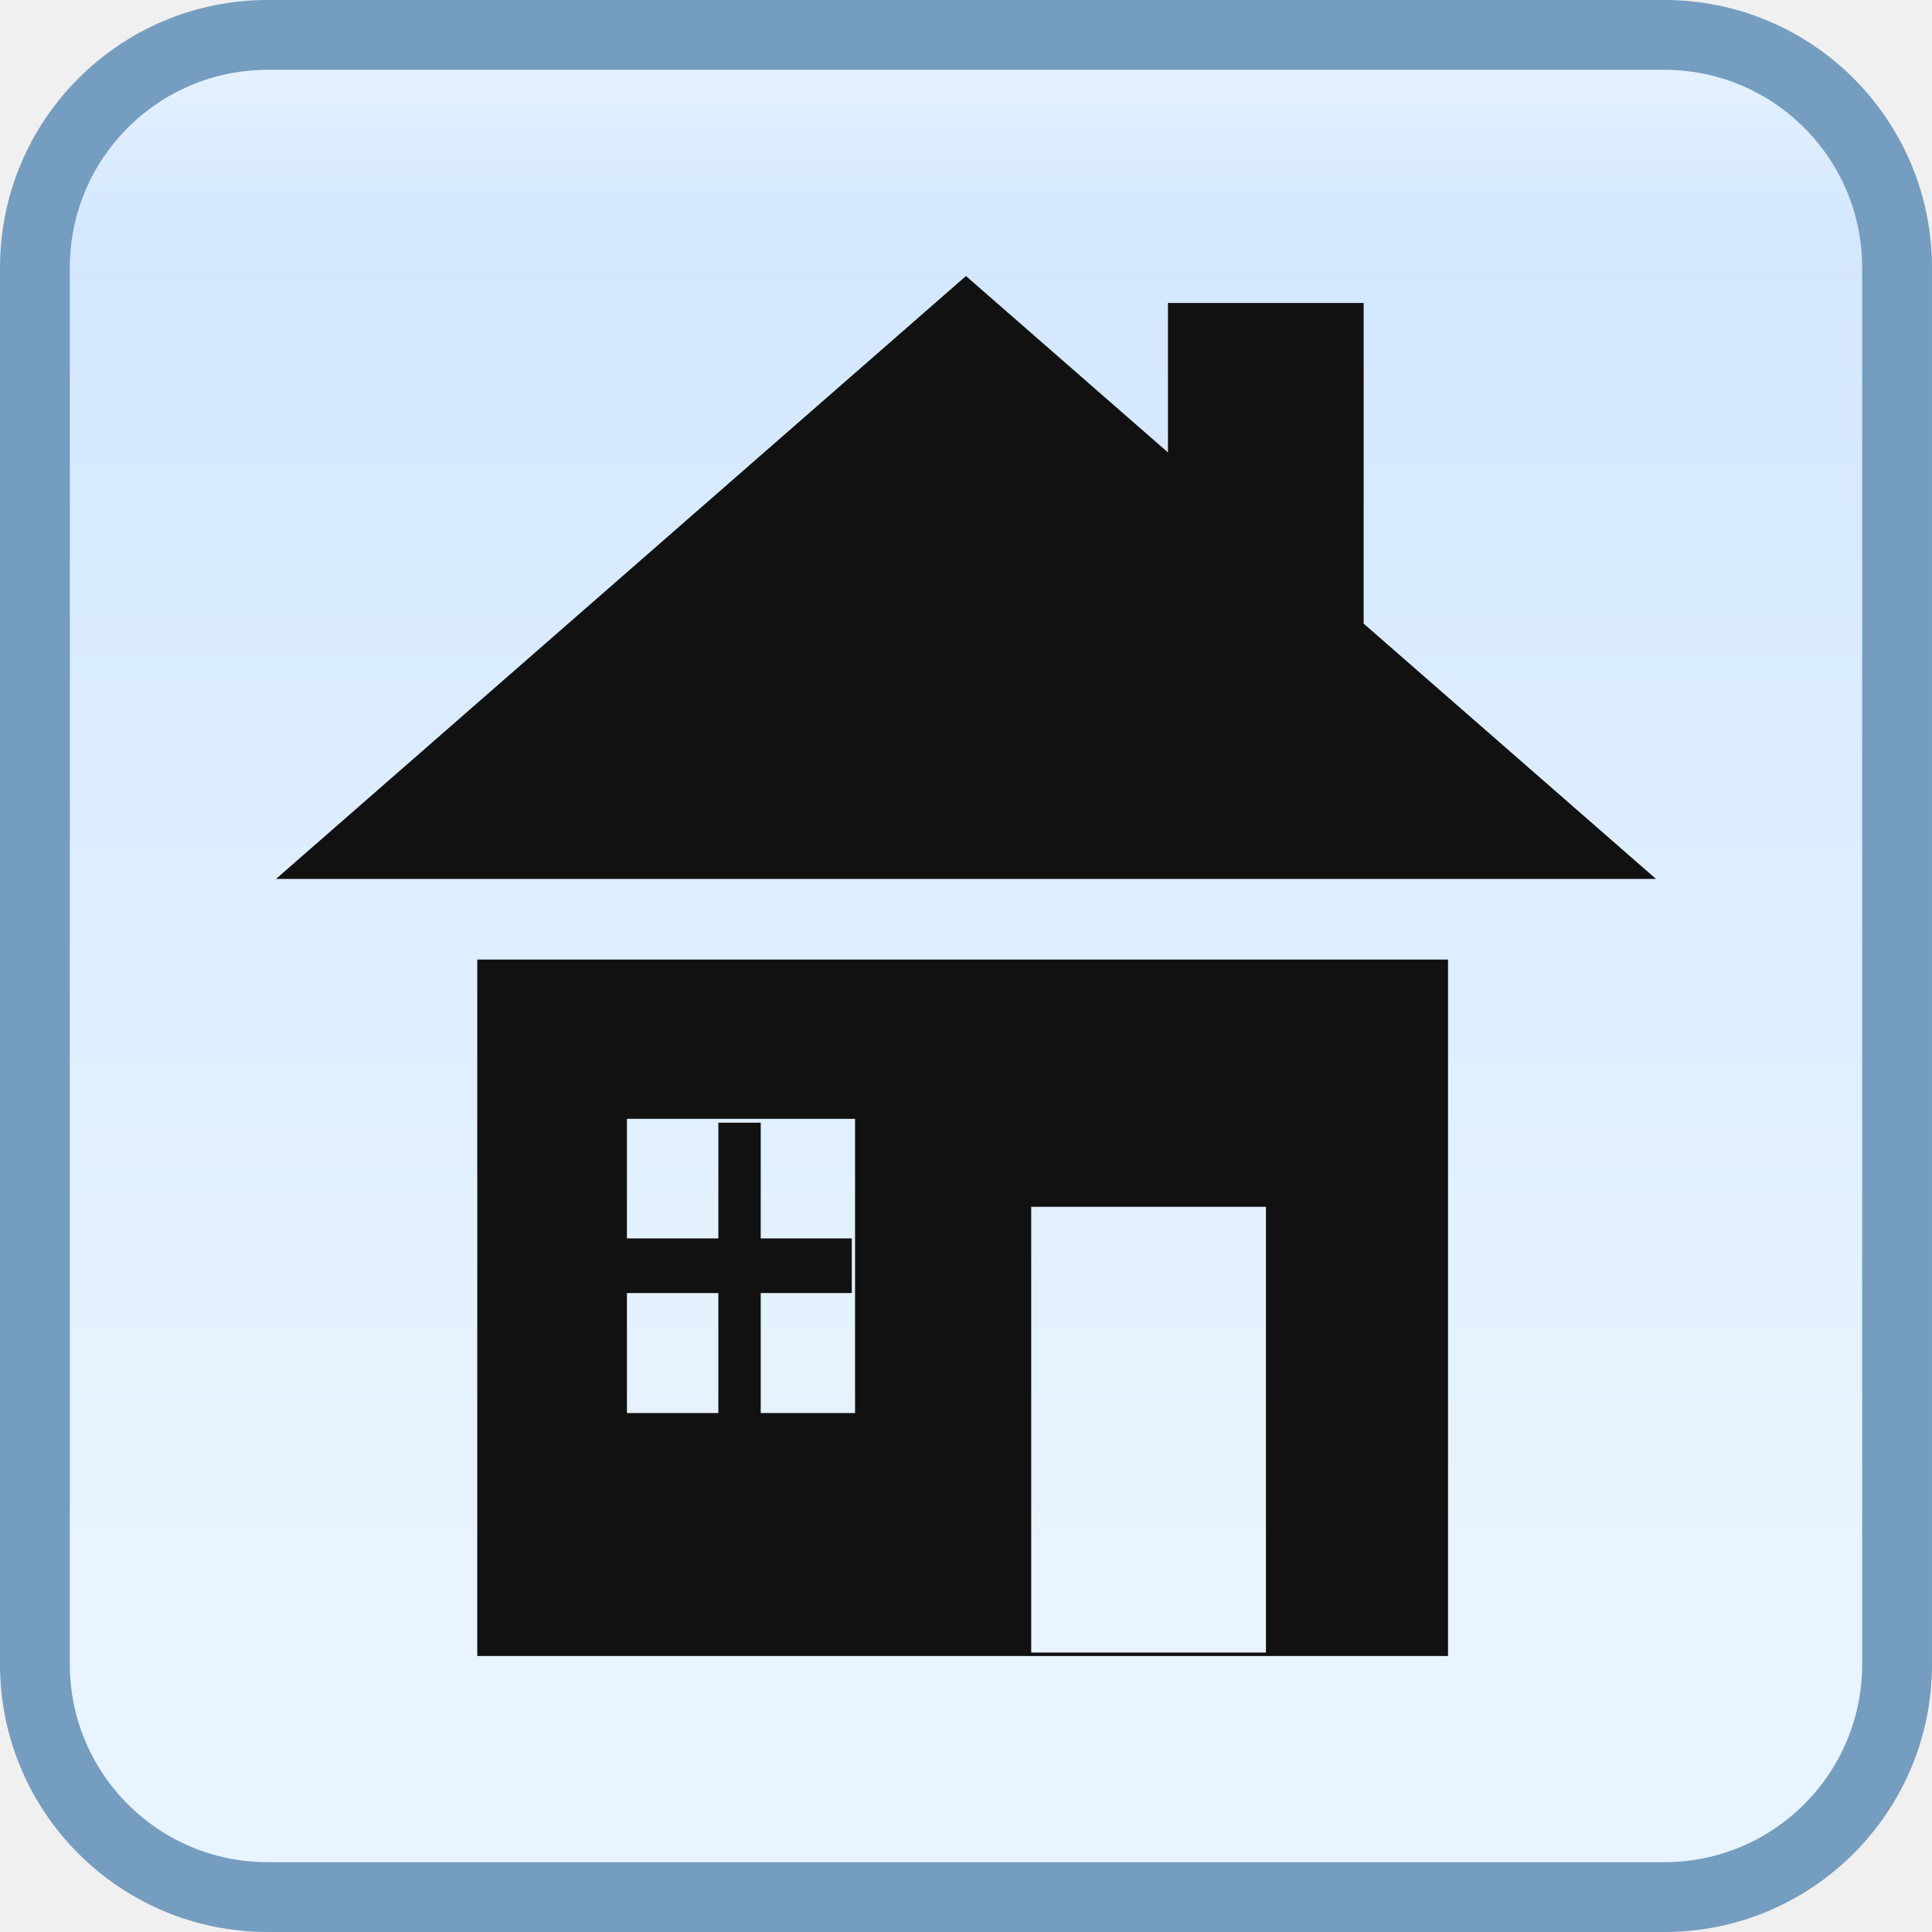
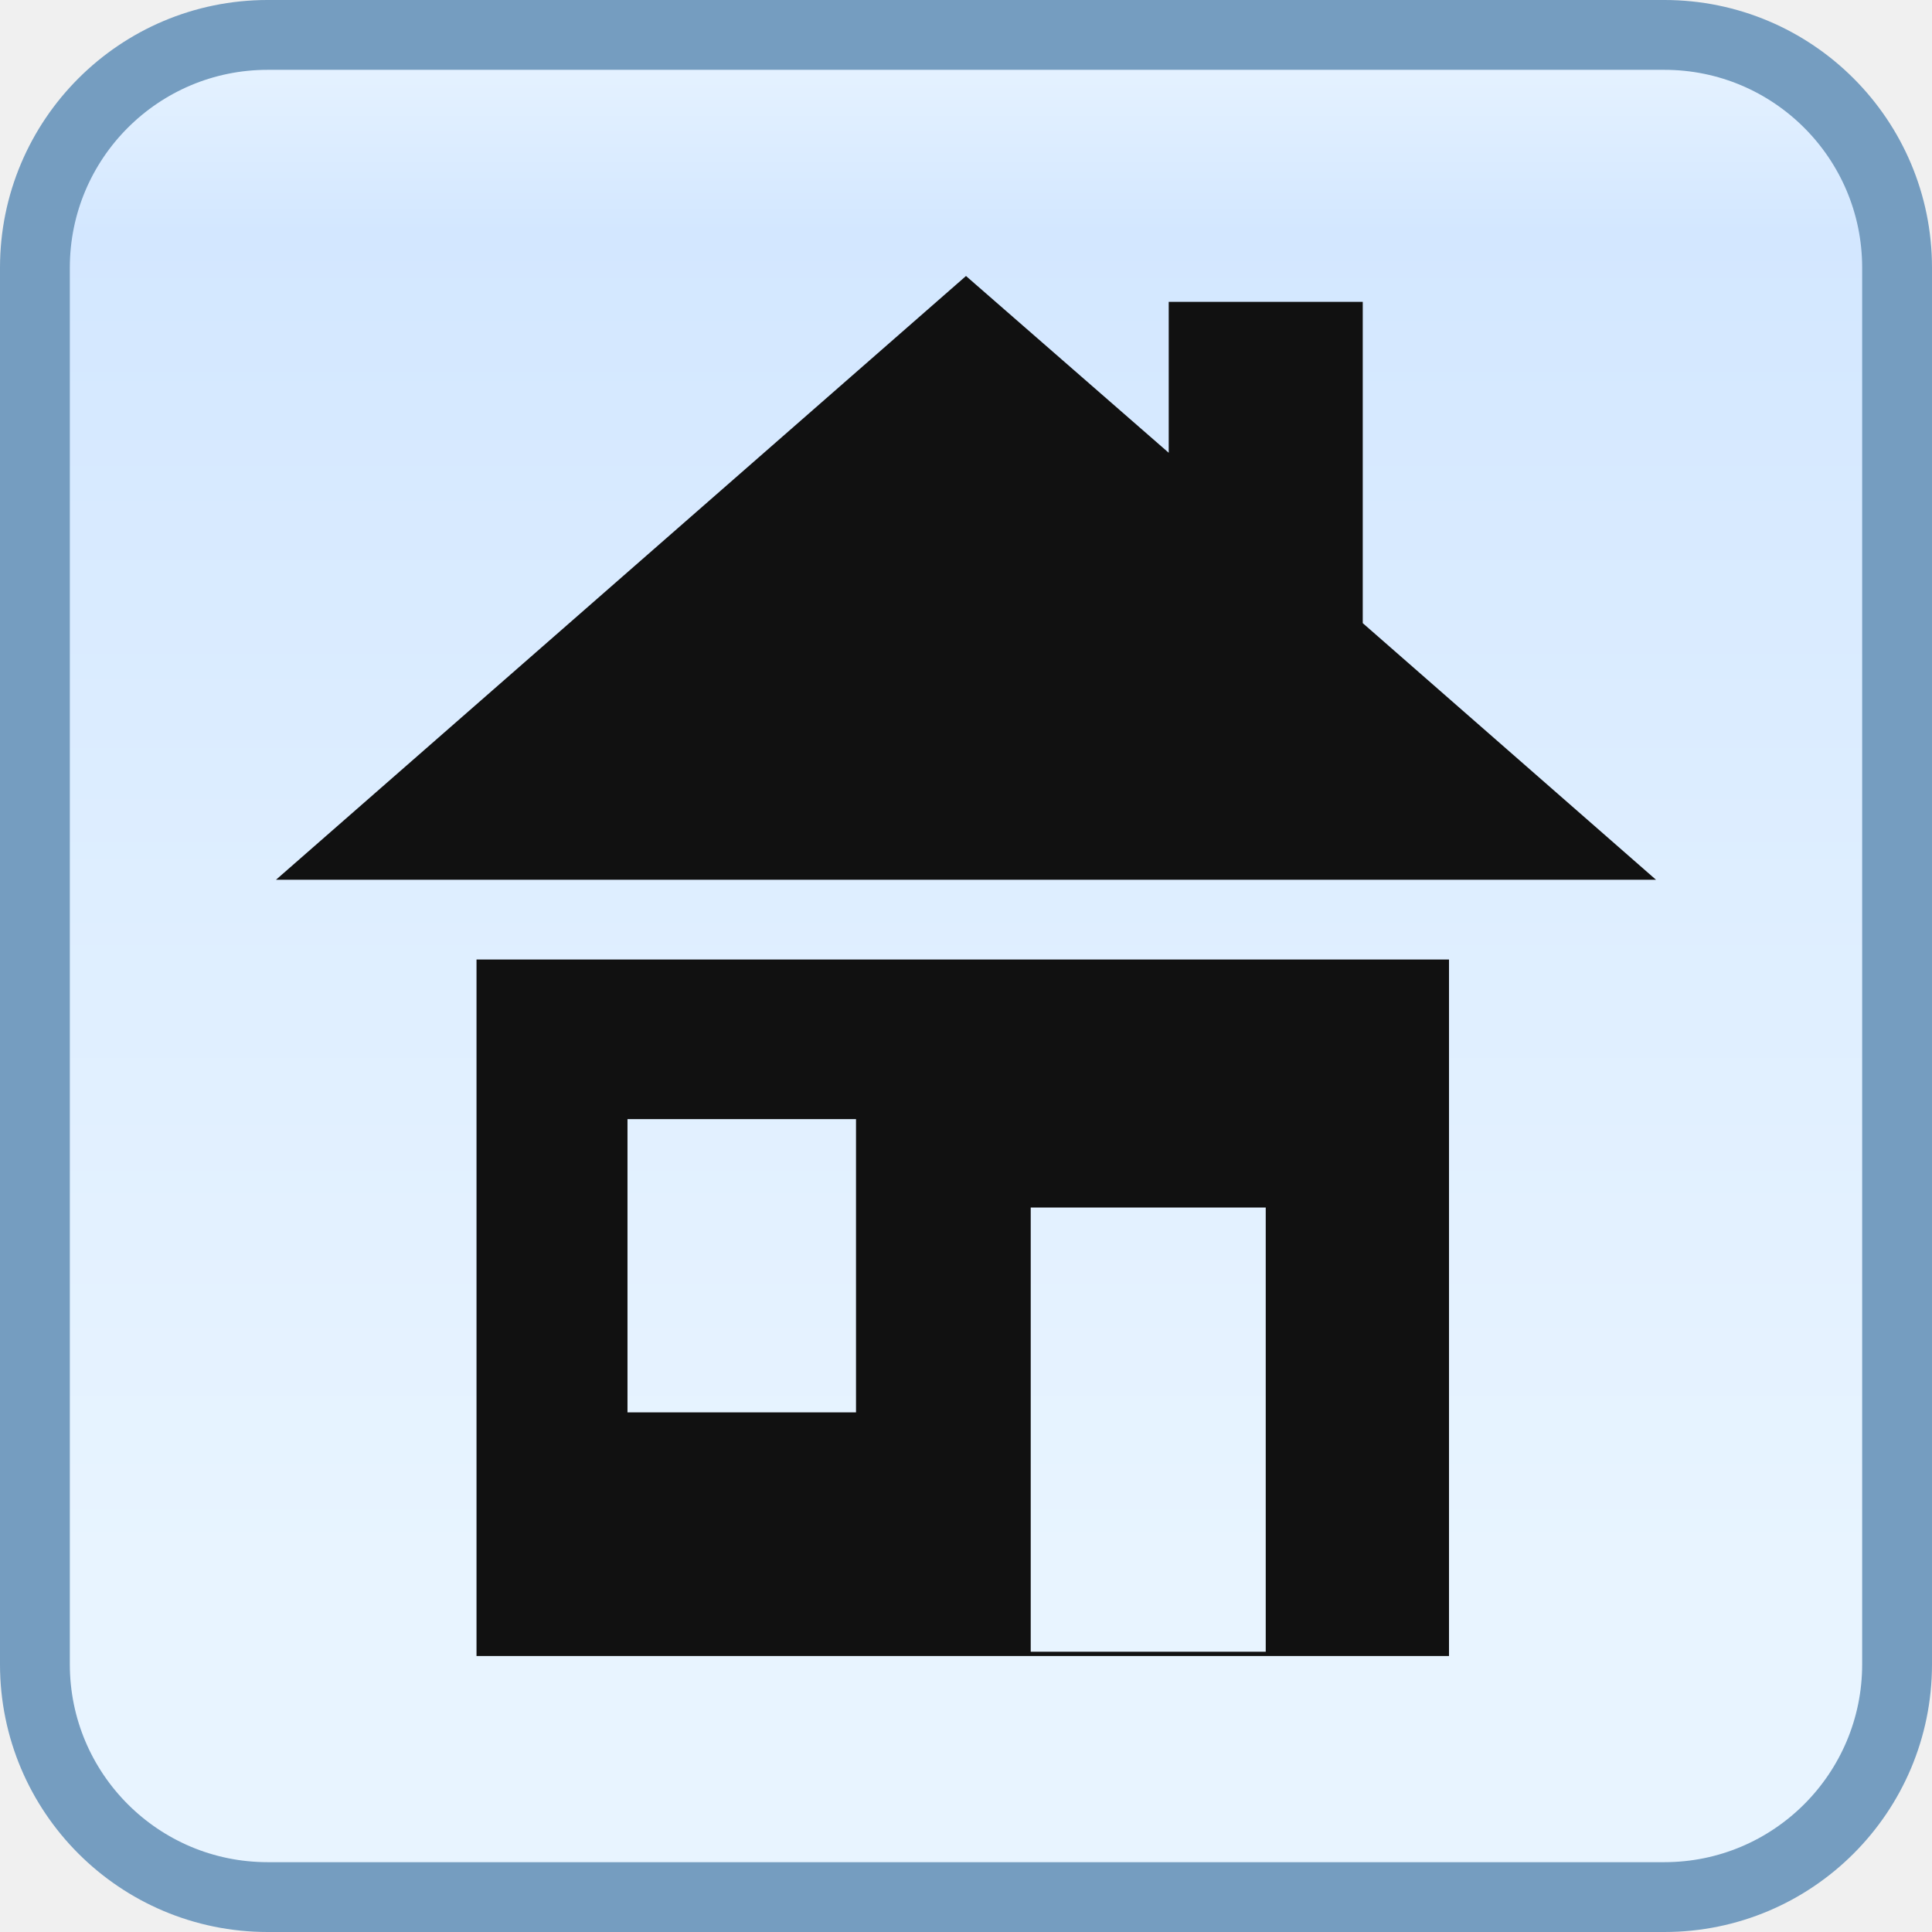
<svg xmlns="http://www.w3.org/2000/svg" xmlns:xlink="http://www.w3.org/1999/xlink" height="28" viewBox="0 0 28 28" width="28" version="1.1" class="testSVG" id="svg2">
  <style type="text/css" id="style6">
.cesium-sceneModePicker-rectButton {
    cursor: pointer;
    -moz-user-select: none;
    -webkit-user-select: none;
    user-select: none;
}
.cesium-sceneModePicker-rectButton .cesium-sceneModePicker-buttonGlow {
    fill: #fff;
    stroke: none;
    filter: url(#sceneMode_blurred);
    display: none;
}
.cesium-sceneModePicker-rectButton:hover .cesium-sceneModePicker-buttonGlow {
    display: block;
}
.cesium-sceneModePicker-rectButton .cesium-sceneModePicker-buttonPath {
    fill: #edffff;
}
.cesium-sceneModePicker-rectButton .cesium-sceneModePicker-buttonMain {
    fill: url(#sceneMode_buttonNormal);
    stroke: #444;
    stroke-width: 1.2;
}
.cesium-sceneModePicker-rectButton:hover .cesium-sceneModePicker-buttonMain {
    fill: url(#sceneMode_buttonHovered);
    stroke: #AEF;
}
.cesium-sceneModePicker-rectButton:active .cesium-sceneModePicker-buttonMain {
    fill: #ABD6FF;
}
.cesium-sceneModePicker-buttonDisabled {
    -moz-user-select: none;
    -webkit-user-select: none;
    user-select: none;
}
.cesium-sceneModePicker-buttonDisabled .cesium-sceneModePicker-buttonMain {
    fill: url(#sceneMode_buttonDisabled);
    stroke: #555;
}
.cesium-sceneModePicker-buttonDisabled .cesium-sceneModePicker-buttonPath {
    fill: #818181;
}
.cesium-sceneModePicker-buttonDisabled .cesium-sceneModePicker-buttonGlow {
    display: none;
}
.cesium-sceneModePicker-buttonToggled .cesium-sceneModePicker-buttonGlow {
    display: block;
    fill: #2E2;
}
.cesium-sceneModePicker-buttonToggled .cesium-sceneModePicker-buttonMain {
    stroke: #2E2;
}
.cesium-sceneModePicker-buttonToggled:hover .cesium-sceneModePicker-buttonGlow {
    fill: #fff;
}
.cesium-sceneModePicker-buttonToggled:hover .cesium-sceneModePicker-buttonMain {
    stroke: #2E2;
}
</style>
  <rect transform="matrix(0.845,0,0,0.8484848,37.18,0)" class="cesium-sceneModePicker-buttonGlow" rx="2" ry="2" height="32" width="32" y="0" x="0" display="none" id="rect8" style="fill:#ffffff;display:none;filter:url(#sceneMode_blurred)" />
  <rect transform="matrix(0.845,0,0,0.8484848,104.78,0)" class="cesium-sceneModePicker-buttonGlow" rx="2" ry="2" height="32" width="32" y="0" x="0" display="none" id="rect12" style="fill:#ffffff;display:none;filter:url(#sceneMode_blurred)" />
  <rect transform="matrix(0.845,0,0,0.8484848,70.98,0)" class="cesium-sceneModePicker-buttonGlow" rx="2" ry="2" height="32" width="32" y="0" x="0" display="none" id="rect16" style="fill:#ffffff;display:none;filter:url(#sceneMode_blurred)" />
  <defs id="defs20">
    <linearGradient id="sceneMode_buttonNormal" x2="0.5" x1="0.5" y2="1">
      <stop stop-color="#747577" offset="0" id="stop23" />
      <stop stop-color="#394452" offset="0.12" id="stop25" />
      <stop stop-color="#2D3237" offset="0.46" id="stop27" />
      <stop stop-color="#353535" offset="0.81" id="stop29" />
    </linearGradient>
    <linearGradient id="sceneMode_buttonHovered" x2="0.5" x1="0.5" y2="1">
      <stop stop-color="#89B4CF" offset="0" id="stop32" />
      <stop stop-color="#5494C1" offset="0.12" id="stop34" />
      <stop stop-color="#4C8EB8" offset="0.46" id="stop36" />
      <stop stop-color="#5492B7" offset="0.81" id="stop38" />
    </linearGradient>
    <linearGradient id="sceneMode_buttonDisabled" x2="0.5" x1="0.5" y2="1">
      <stop stop-color="#696969" offset="0" id="stop41" />
      <stop stop-color="#333" offset="0.75" id="stop43" />
    </linearGradient>
    <filter id="sceneMode_blurred" width="2" y="-0.5" x="-0.5" height="2" color-interpolation-filters="sRGB">
      <feGaussianBlur stdDeviation="4" in="SourceGraphic" id="feGaussianBlur46" />
    </filter>
    <linearGradient id="linearGradient4382" y2="32.6" xlink:href="#sceneMode_buttonNormal" gradientUnits="userSpaceOnUse" x2="16" gradientTransform="matrix(0.845,0,0,0.8484848,35.6752,3)" y1="-0.6" x1="16" />
    <linearGradient id="linearGradient4387" y2="32.6" xlink:href="#sceneMode_buttonNormal" gradientUnits="userSpaceOnUse" x2="16" gradientTransform="matrix(0.845,0,0,0.8484848,69.47521,3)" y1="-0.6" x1="16" />
    <linearGradient id="linearGradient4392" y2="32.6" xlink:href="#sceneMode_buttonNormal" gradientUnits="userSpaceOnUse" x2="16" gradientTransform="matrix(0.8433734,0,0,0.8433583,0.5060306,0.5060251)" y1="-0.6" x1="16" />
    <linearGradient id="linearGradient3051" y2="32.6" gradientUnits="userSpaceOnUse" y1="-0.6" gradientTransform="matrix(0.845,0,0,0.8484848,103.2212,2.994683)" x2="16" x1="16">
      <stop stop-color="#747577" offset="0" id="stop52" />
      <stop stop-color="#394452" offset="0.12" id="stop54" />
      <stop stop-color="#2D3237" offset="0.46" id="stop56" />
      <stop stop-color="#353535" offset="0.81" id="stop58" />
    </linearGradient>
    <filter id="animation_blurred" height="2" width="2" y="-0.5" x="-0.5" color-interpolation-filters="sRGB">
      <feGaussianBlur stdDeviation="4" in="SourceGraphic" id="feGaussianBlur83" />
    </filter>
    <linearGradient id="linearGradient3211" y2="32.6" xlink:href="#animation_buttonNormal" gradientUnits="userSpaceOnUse" x2="16" y1="-0.6" x1="16" />
    <linearGradient id="animation_buttonNormal" x2="0.5" x1="0.5" y2="1">
      <stop stop-color="#ECF6FF" offset="0" id="stop87" />
      <stop stop-color="#D3E7FF" offset="0.12" id="stop89" />
      <stop stop-color="#DEEEFF" offset="0.46" id="stop91" />
      <stop stop-color="#E8F4FF" offset="0.81" id="stop93" />
    </linearGradient>
  </defs>
  <g class="cesium-animation-rectButton" transform="matrix(0.8433707,0,0,0.8433752,0.5060238,0.5059689)" id="g38">
    <rect style="fill:#ffffff;display:none;filter:url(#animation_blurred)" display="none" rx="2" ry="2" class="cesium-animation-buttonGlow" width="32" y="0" x="0" height="32" id="rect40" />
    <rect style="fill:url(#linearGradient3211);stroke:#759dc0;stroke-width:1.2" rx="4" ry="4" class="cesium-animation-buttonMain" width="32" y="0" x="0" height="32" id="rect42" />
    <use style="fill:#111111" xlink:href="#animation_pathPlayReverse" width="169" y="0" x="0" height="112" class="cesium-animation-buttonPath" id="use44" />
  </g>
-   <path style="fill:#111111;fill-opacity:1;fill-rule:evenodd;stroke:none" d="M 14,4 4,12.738 l 20,0 -4.237,-3.7 0,-4.647 -2.836,0 0,2.166 -2.927,-2.556 z" id="path11341" />
-   <path style="fill:#111111;fill-opacity:1;fill-rule:evenodd;stroke:none" d="m 6.917,13.907 0,10.093 14.069,0 0,-10.093 -14.069,0 z m 2.169,2.308 3.306,0 0,4.264 -3.306,0 0,-4.264 z m 5.859,1.275 3.402,0 0,6.46 -3.402,0 0,-6.46 z" id="rect11344" />
-   <path style="fill:#111111;fill-opacity:1;fill-rule:evenodd;stroke:none" d="m 10.411,16.271 0,1.677 -1.42,0 0,0.792 1.42,0 0,1.801 0.614,0 0,-1.801 1.32,0 0,-0.792 -1.32,0 0,-1.677 -0.614,0 z" id="path11352" />
+   <path style="fill:#111111;fill-opacity:1;fill-rule:evenodd;stroke:none" d="M 14 4 L 4 12.75 L 24 12.75 L 19.75 9.031 L 19.75 4.375 L 16.938 4.375 L 16.938 6.562 L 14 4 z M 6.906 13.906 L 6.906 24 L 21 24 L 21 13.906 L 6.906 13.906 z M 9.094 16.219 L 12.406 16.219 L 12.406 20.469 L 9.094 20.469 L 9.094 16.219 z M 14.938 17.5 L 18.344 17.5 L 18.344 23.938 L 14.938 23.938 L 14.938 17.5 z " id="path11341" />
</svg>
